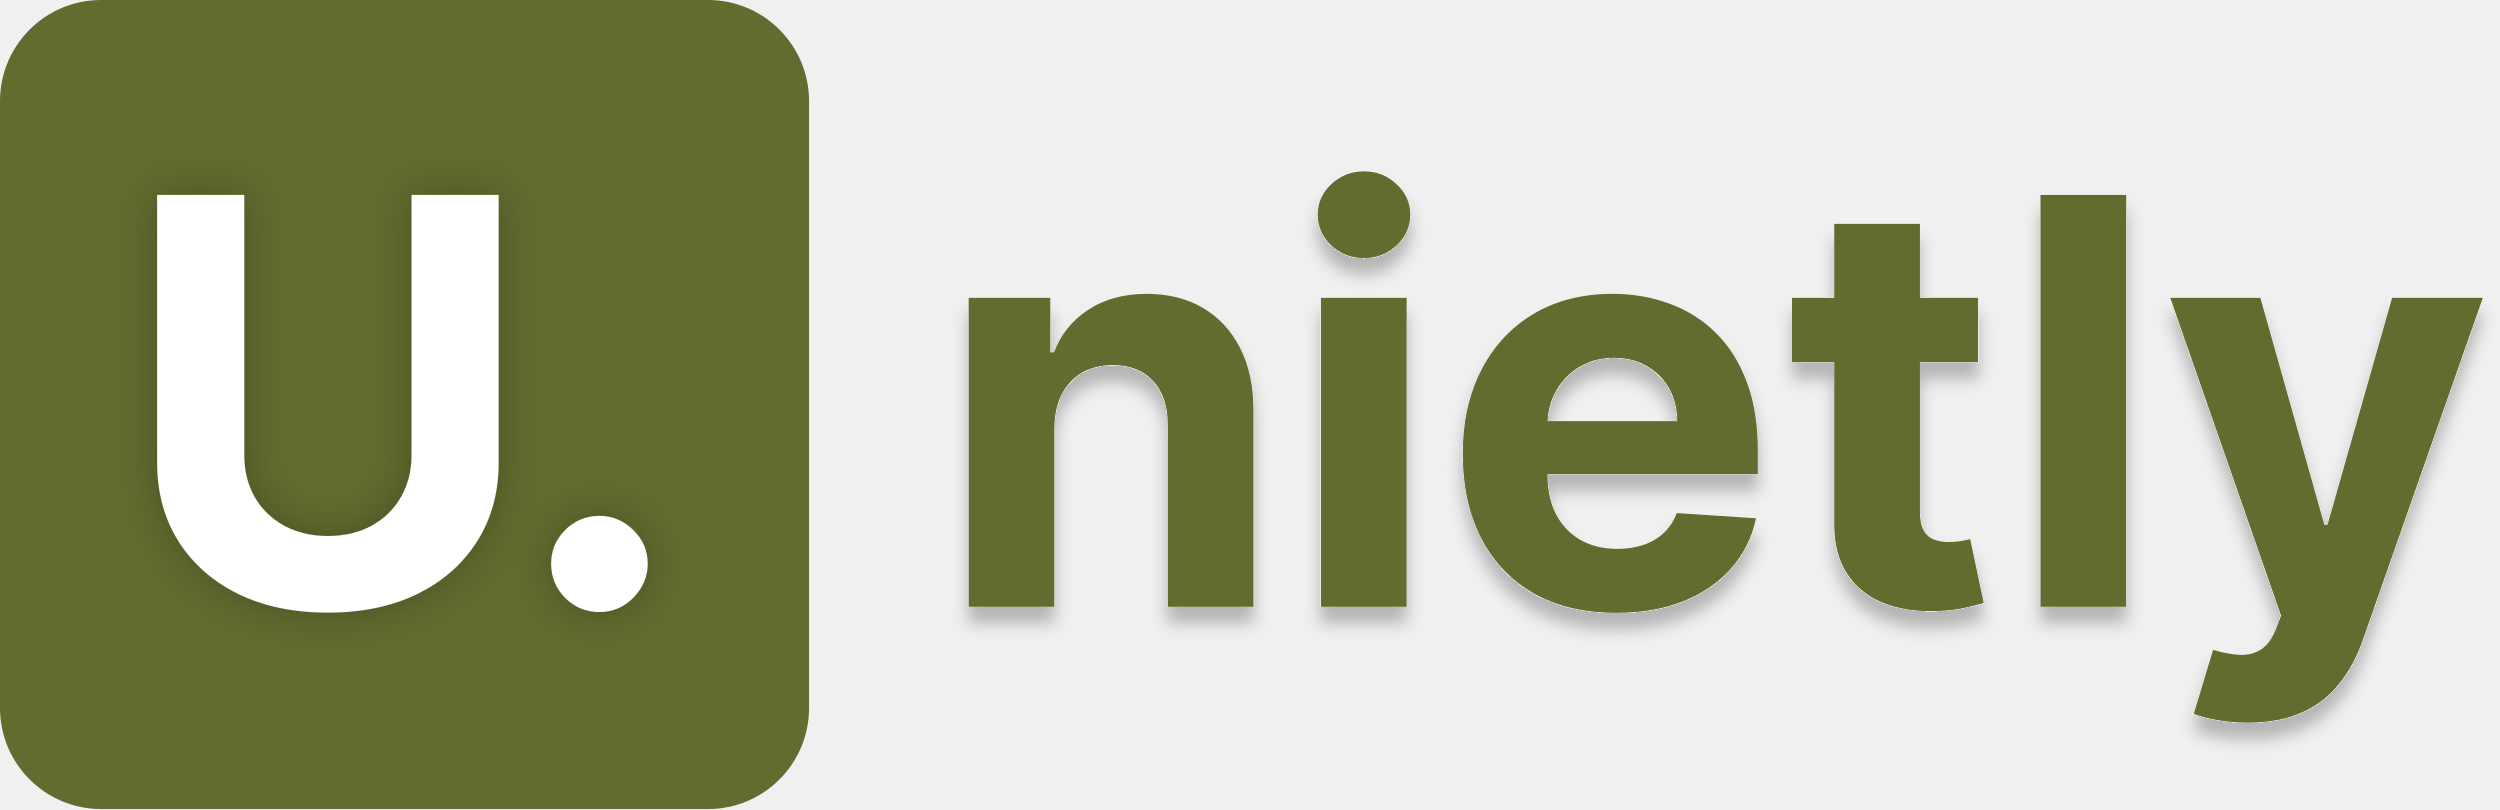
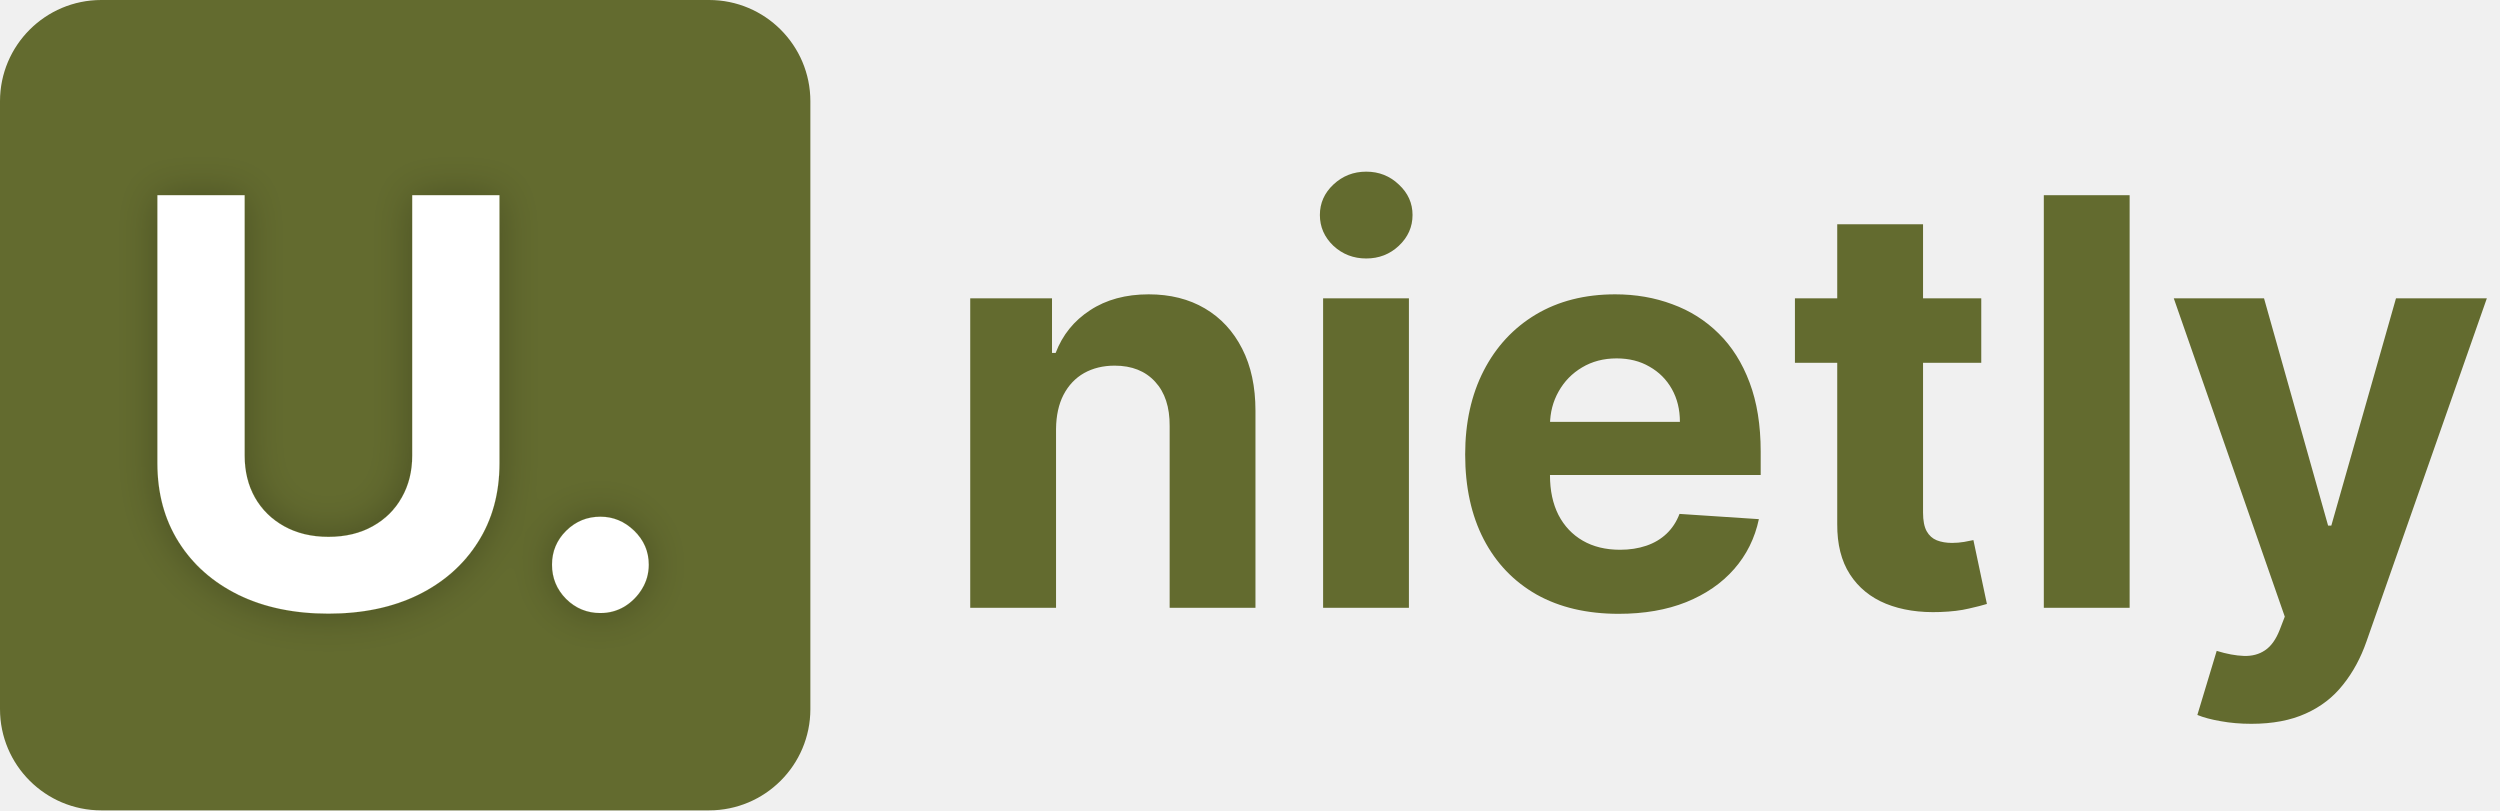
- <svg xmlns="http://www.w3.org/2000/svg" width="618" height="200" viewBox="0 0 618 200" fill="none">
+ <svg xmlns="http://www.w3.org/2000/svg" width="617" height="200" viewBox="0 0 617 200" fill="none">
  <rect width="200" height="200" rx="25" fill="#636B2F" />
  <g filter="url(#filter0_d_10_23)">
    <path d="M101.74 48.182H123.267V114.304C123.267 121.728 121.494 128.224 117.947 133.793C114.434 139.361 109.512 143.703 103.182 146.818C96.851 149.901 89.477 151.442 81.058 151.442C72.606 151.442 65.215 149.901 58.885 146.818C52.554 143.703 47.633 139.361 44.119 133.793C40.606 128.224 38.849 121.728 38.849 114.304V48.182H60.376V112.464C60.376 116.342 61.222 119.789 62.912 122.805C64.635 125.821 67.055 128.191 70.171 129.915C73.286 131.638 76.915 132.5 81.058 132.5C85.234 132.5 88.864 131.638 91.946 129.915C95.062 128.191 97.465 125.821 99.155 122.805C100.878 119.789 101.74 116.342 101.74 112.464V48.182ZM148.175 151.293C144.893 151.293 142.076 150.133 139.723 147.812C137.403 145.459 136.243 142.642 136.243 139.361C136.243 136.113 137.403 133.329 139.723 131.009C142.076 128.688 144.893 127.528 148.175 127.528C151.357 127.528 154.141 128.688 156.527 131.009C158.913 133.329 160.107 136.113 160.107 139.361C160.107 141.548 159.543 143.554 158.416 145.376C157.322 147.166 155.881 148.608 154.091 149.702C152.301 150.762 150.329 151.293 148.175 151.293Z" fill="white" />
  </g>
-   <g filter="url(#filter1_d_10_23)">
-     <path d="M260.631 105.852V150H239.452V73.636H259.636V87.109H260.531C262.222 82.668 265.055 79.155 269.033 76.57C273.01 73.951 277.832 72.642 283.5 72.642C288.803 72.642 293.427 73.802 297.371 76.122C301.315 78.442 304.381 81.757 306.568 86.065C308.756 90.341 309.849 95.445 309.849 101.378V150H288.67V105.156C288.704 100.483 287.51 96.837 285.091 94.219C282.671 91.567 279.34 90.242 275.098 90.242C272.248 90.242 269.729 90.855 267.541 92.081C265.387 93.307 263.696 95.097 262.47 97.45C261.277 99.77 260.664 102.571 260.631 105.852ZM326.542 150V73.636H347.721V150H326.542ZM337.181 63.793C334.032 63.793 331.331 62.749 329.077 60.66C326.856 58.539 325.746 56.004 325.746 53.054C325.746 50.137 326.856 47.635 329.077 45.547C331.331 43.426 334.032 42.365 337.181 42.365C340.329 42.365 343.014 43.426 345.235 45.547C347.489 47.635 348.615 50.137 348.615 53.054C348.615 56.004 347.489 58.539 345.235 60.66C343.014 62.749 340.329 63.793 337.181 63.793ZM399.487 151.491C391.632 151.491 384.871 149.901 379.203 146.719C373.569 143.504 369.227 138.963 366.178 133.097C363.128 127.197 361.604 120.22 361.604 112.166C361.604 104.311 363.128 97.417 366.178 91.484C369.227 85.552 373.519 80.928 379.054 77.614C384.622 74.299 391.152 72.642 398.642 72.642C403.68 72.642 408.37 73.454 412.712 75.078C417.087 76.669 420.898 79.072 424.146 82.287C427.428 85.502 429.98 89.546 431.803 94.418C433.625 99.257 434.537 104.924 434.537 111.42V117.237H370.055V104.112H414.601C414.601 101.063 413.938 98.362 412.612 96.008C411.286 93.655 409.447 91.816 407.094 90.49C404.774 89.131 402.072 88.452 398.99 88.452C395.775 88.452 392.925 89.197 390.439 90.689C387.986 92.147 386.064 94.119 384.672 96.605C383.28 99.058 382.567 101.792 382.534 104.808V117.287C382.534 121.065 383.23 124.33 384.622 127.081C386.047 129.832 388.053 131.953 390.638 133.445C393.223 134.936 396.289 135.682 399.835 135.682C402.188 135.682 404.343 135.35 406.298 134.688C408.254 134.025 409.928 133.03 411.32 131.705C412.712 130.379 413.772 128.755 414.501 126.832L434.089 128.125C433.095 132.831 431.057 136.941 427.974 140.455C424.925 143.935 420.981 146.652 416.142 148.608C411.336 150.53 405.785 151.491 399.487 151.491ZM488.976 73.636V89.546H442.989V73.636H488.976ZM453.429 55.341H474.608V126.534C474.608 128.49 474.906 130.014 475.503 131.108C476.099 132.169 476.928 132.914 477.989 133.345C479.082 133.776 480.342 133.991 481.767 133.991C482.761 133.991 483.756 133.909 484.75 133.743C485.744 133.544 486.507 133.395 487.037 133.295L490.368 149.055C489.307 149.387 487.816 149.768 485.893 150.199C483.971 150.663 481.634 150.945 478.884 151.044C473.779 151.243 469.305 150.563 465.46 149.006C461.649 147.448 458.682 145.028 456.561 141.747C454.44 138.466 453.396 134.323 453.429 129.318V55.341ZM525.592 48.182V150H504.413V48.182H525.592ZM555.632 178.636C552.948 178.636 550.429 178.421 548.076 177.99C545.756 177.592 543.833 177.079 542.309 176.449L547.081 160.639C549.567 161.402 551.804 161.816 553.793 161.882C555.815 161.948 557.555 161.484 559.013 160.49C560.505 159.496 561.714 157.805 562.642 155.419L563.885 152.188L536.492 73.636H558.765L574.574 129.716H575.37L591.328 73.636H613.75L584.07 158.253C582.645 162.363 580.706 165.942 578.253 168.991C575.834 172.074 572.768 174.444 569.056 176.101C565.344 177.791 560.869 178.636 555.632 178.636Z" fill="#636B2F" />
-   </g>
+   <path d="M260.631 105.852V150H239.452V73.636H259.636V87.109H260.531C262.222 82.668 265.055 79.155 269.033 76.57C273.01 73.951 277.832 72.642 283.5 72.642C288.803 72.642 293.427 73.802 297.371 76.122C301.315 78.442 304.381 81.757 306.568 86.065C308.756 90.341 309.849 95.445 309.849 101.378V150H288.67V105.156C288.704 100.483 287.51 96.837 285.091 94.219C282.671 91.567 279.34 90.242 275.098 90.242C272.248 90.242 269.729 90.855 267.541 92.081C265.387 93.307 263.696 95.097 262.47 97.45C261.277 99.77 260.664 102.571 260.631 105.852ZM326.542 150V73.636H347.721V150H326.542ZM337.181 63.793C334.032 63.793 331.331 62.749 329.077 60.66C326.856 58.539 325.746 56.004 325.746 53.054C325.746 50.137 326.856 47.635 329.077 45.547C331.331 43.426 334.032 42.365 337.181 42.365C340.329 42.365 343.014 43.426 345.235 45.547C347.489 47.635 348.615 50.137 348.615 53.054C348.615 56.004 347.489 58.539 345.235 60.66C343.014 62.749 340.329 63.793 337.181 63.793ZM399.487 151.491C391.632 151.491 384.871 149.901 379.203 146.719C373.569 143.504 369.227 138.963 366.178 133.097C363.128 127.197 361.604 120.22 361.604 112.166C361.604 104.311 363.128 97.417 366.178 91.484C369.227 85.552 373.519 80.928 379.054 77.614C384.622 74.299 391.152 72.642 398.642 72.642C403.68 72.642 408.37 73.454 412.712 75.078C417.087 76.669 420.898 79.072 424.146 82.287C427.428 85.502 429.98 89.546 431.803 94.418C433.625 99.257 434.537 104.924 434.537 111.42V117.237H370.055V104.112H414.601C414.601 101.063 413.938 98.362 412.612 96.008C411.286 93.655 409.447 91.816 407.094 90.49C404.774 89.131 402.072 88.452 398.99 88.452C395.775 88.452 392.925 89.197 390.439 90.689C387.986 92.147 386.064 94.119 384.672 96.605C383.28 99.058 382.567 101.792 382.534 104.808V117.287C382.534 121.065 383.23 124.33 384.622 127.081C386.047 129.832 388.053 131.953 390.638 133.445C393.223 134.936 396.289 135.682 399.835 135.682C402.188 135.682 404.343 135.35 406.298 134.688C408.254 134.025 409.928 133.03 411.32 131.705C412.712 130.379 413.772 128.755 414.501 126.832L434.089 128.125C433.095 132.831 431.057 136.941 427.974 140.455C424.925 143.935 420.981 146.652 416.142 148.608C411.336 150.53 405.785 151.491 399.487 151.491ZM488.976 73.636V89.546H442.989V73.636H488.976ZM453.429 55.341H474.608V126.534C474.608 128.49 474.906 130.014 475.503 131.108C476.099 132.169 476.928 132.914 477.989 133.345C479.082 133.776 480.342 133.991 481.767 133.991C482.761 133.991 483.756 133.909 484.75 133.743C485.744 133.544 486.507 133.395 487.037 133.295L490.368 149.055C489.307 149.387 487.816 149.768 485.893 150.199C483.971 150.663 481.634 150.945 478.884 151.044C473.779 151.243 469.305 150.563 465.46 149.006C461.649 147.448 458.682 145.028 456.561 141.747C454.44 138.466 453.396 134.323 453.429 129.318V55.341ZM525.592 48.182V150H504.413V48.182H525.592ZM555.632 178.636C552.948 178.636 550.429 178.421 548.076 177.99C545.756 177.592 543.833 177.079 542.309 176.449L547.081 160.639C549.567 161.402 551.804 161.816 553.793 161.882C555.815 161.948 557.555 161.484 559.013 160.49C560.505 159.496 561.714 157.805 562.642 155.419L563.885 152.188L536.492 73.636H558.765L574.574 129.716H575.37L591.328 73.636H613.75L584.07 158.253C582.645 162.363 580.706 165.942 578.253 168.991C575.834 172.074 572.768 174.444 569.056 176.101C565.344 177.791 560.869 178.636 555.632 178.636Z" fill="#636B2F" />
  <defs>
    <filter id="filter0_d_10_23" x="28.85" y="38.182" width="141.258" height="123.26" filterUnits="userSpaceOnUse" color-interpolation-filters="sRGB">
      <feFlood flood-opacity="0" result="BackgroundImageFix" />
      <feColorMatrix in="SourceAlpha" type="matrix" values="0 0 0 0 0 0 0 0 0 0 0 0 0 0 0 0 0 0 127 0" result="hardAlpha" />
      <feOffset />
      <feGaussianBlur stdDeviation="5" />
      <feComposite in2="hardAlpha" operator="out" />
      <feColorMatrix type="matrix" values="0 0 0 0 0 0 0 0 0 0 0 0 0 0 0 0 0 0 0.25 0" />
      <feBlend mode="normal" in2="BackgroundImageFix" result="effect1_dropShadow_10_23" />
      <feBlend mode="normal" in="SourceGraphic" in2="effect1_dropShadow_10_23" result="shape" />
    </filter>
-     <filter id="filter1_d_10_23" x="235.451" y="42.365" width="382.299" height="144.271" filterUnits="userSpaceOnUse" color-interpolation-filters="sRGB">
-       <feFlood flood-opacity="0" result="BackgroundImageFix" />
-       <feColorMatrix in="SourceAlpha" type="matrix" values="0 0 0 0 0 0 0 0 0 0 0 0 0 0 0 0 0 0 127 0" result="hardAlpha" />
-       <feOffset dy="4" />
-       <feGaussianBlur stdDeviation="2" />
-       <feComposite in2="hardAlpha" operator="out" />
-       <feColorMatrix type="matrix" values="0 0 0 0 0 0 0 0 0 0 0 0 0 0 0 0 0 0 0.25 0" />
-       <feBlend mode="normal" in2="BackgroundImageFix" result="effect1_dropShadow_10_23" />
-       <feBlend mode="normal" in="SourceGraphic" in2="effect1_dropShadow_10_23" result="shape" />
-     </filter>
  </defs>
</svg>
